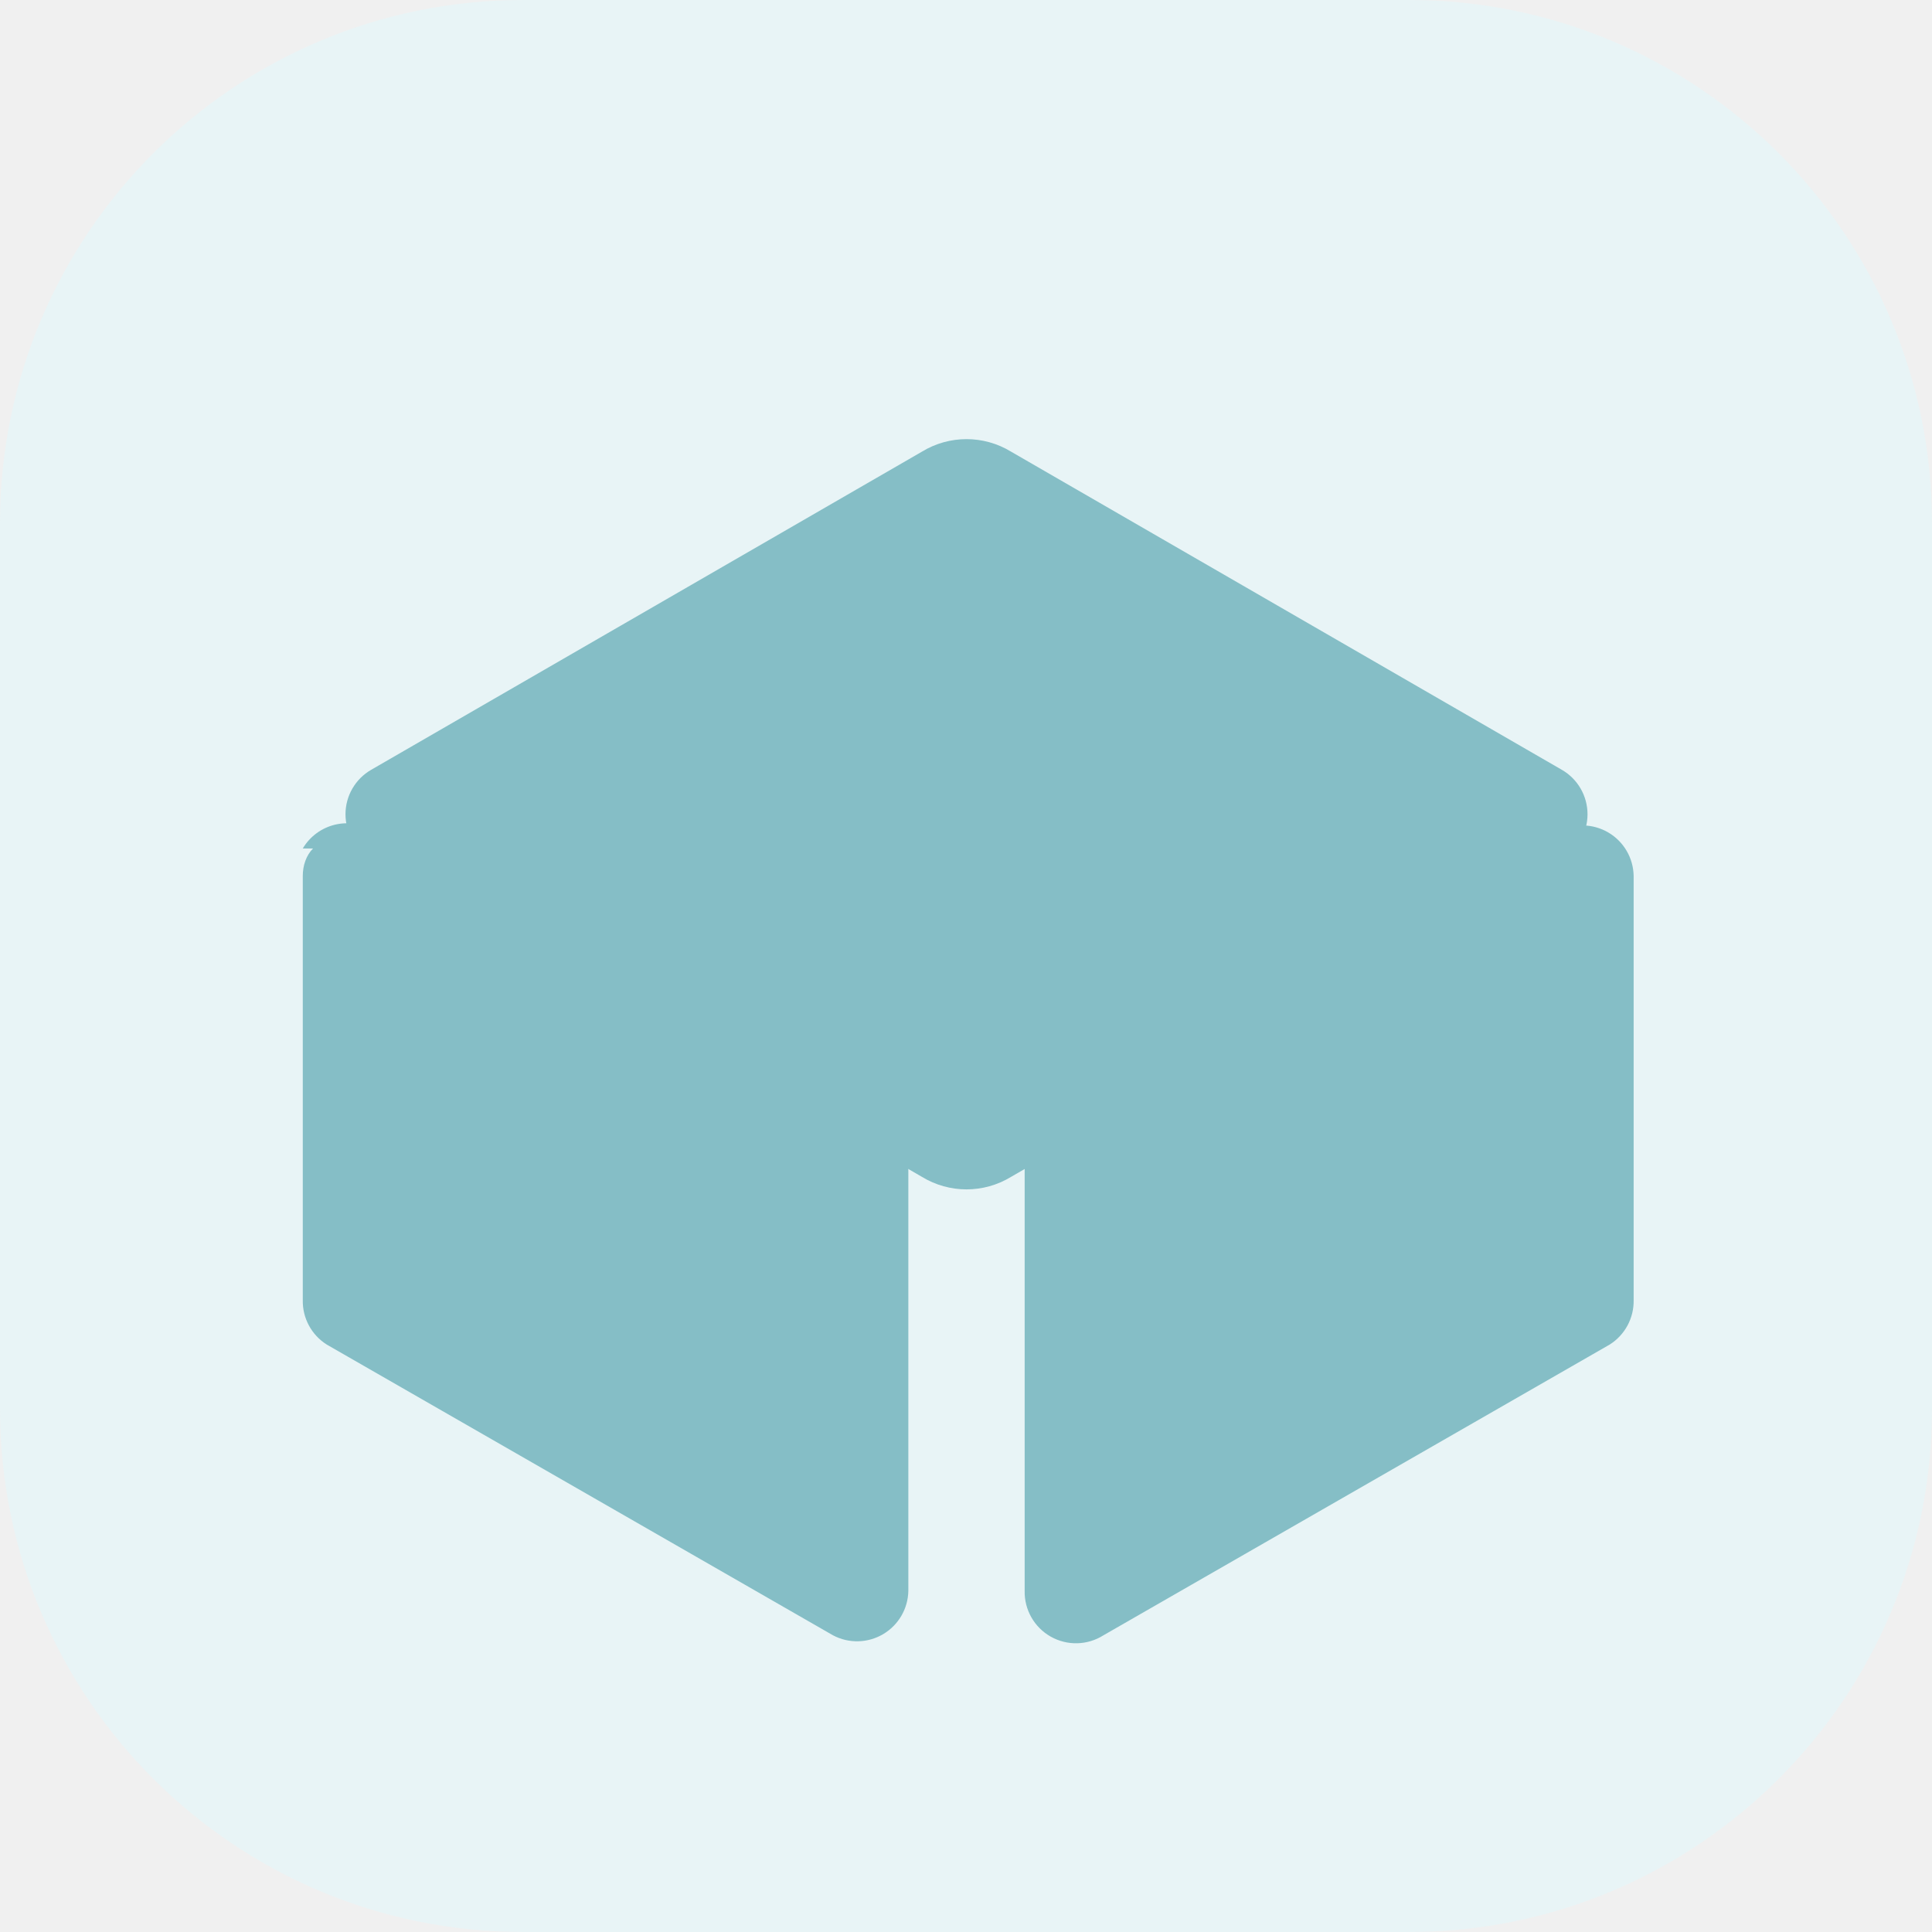
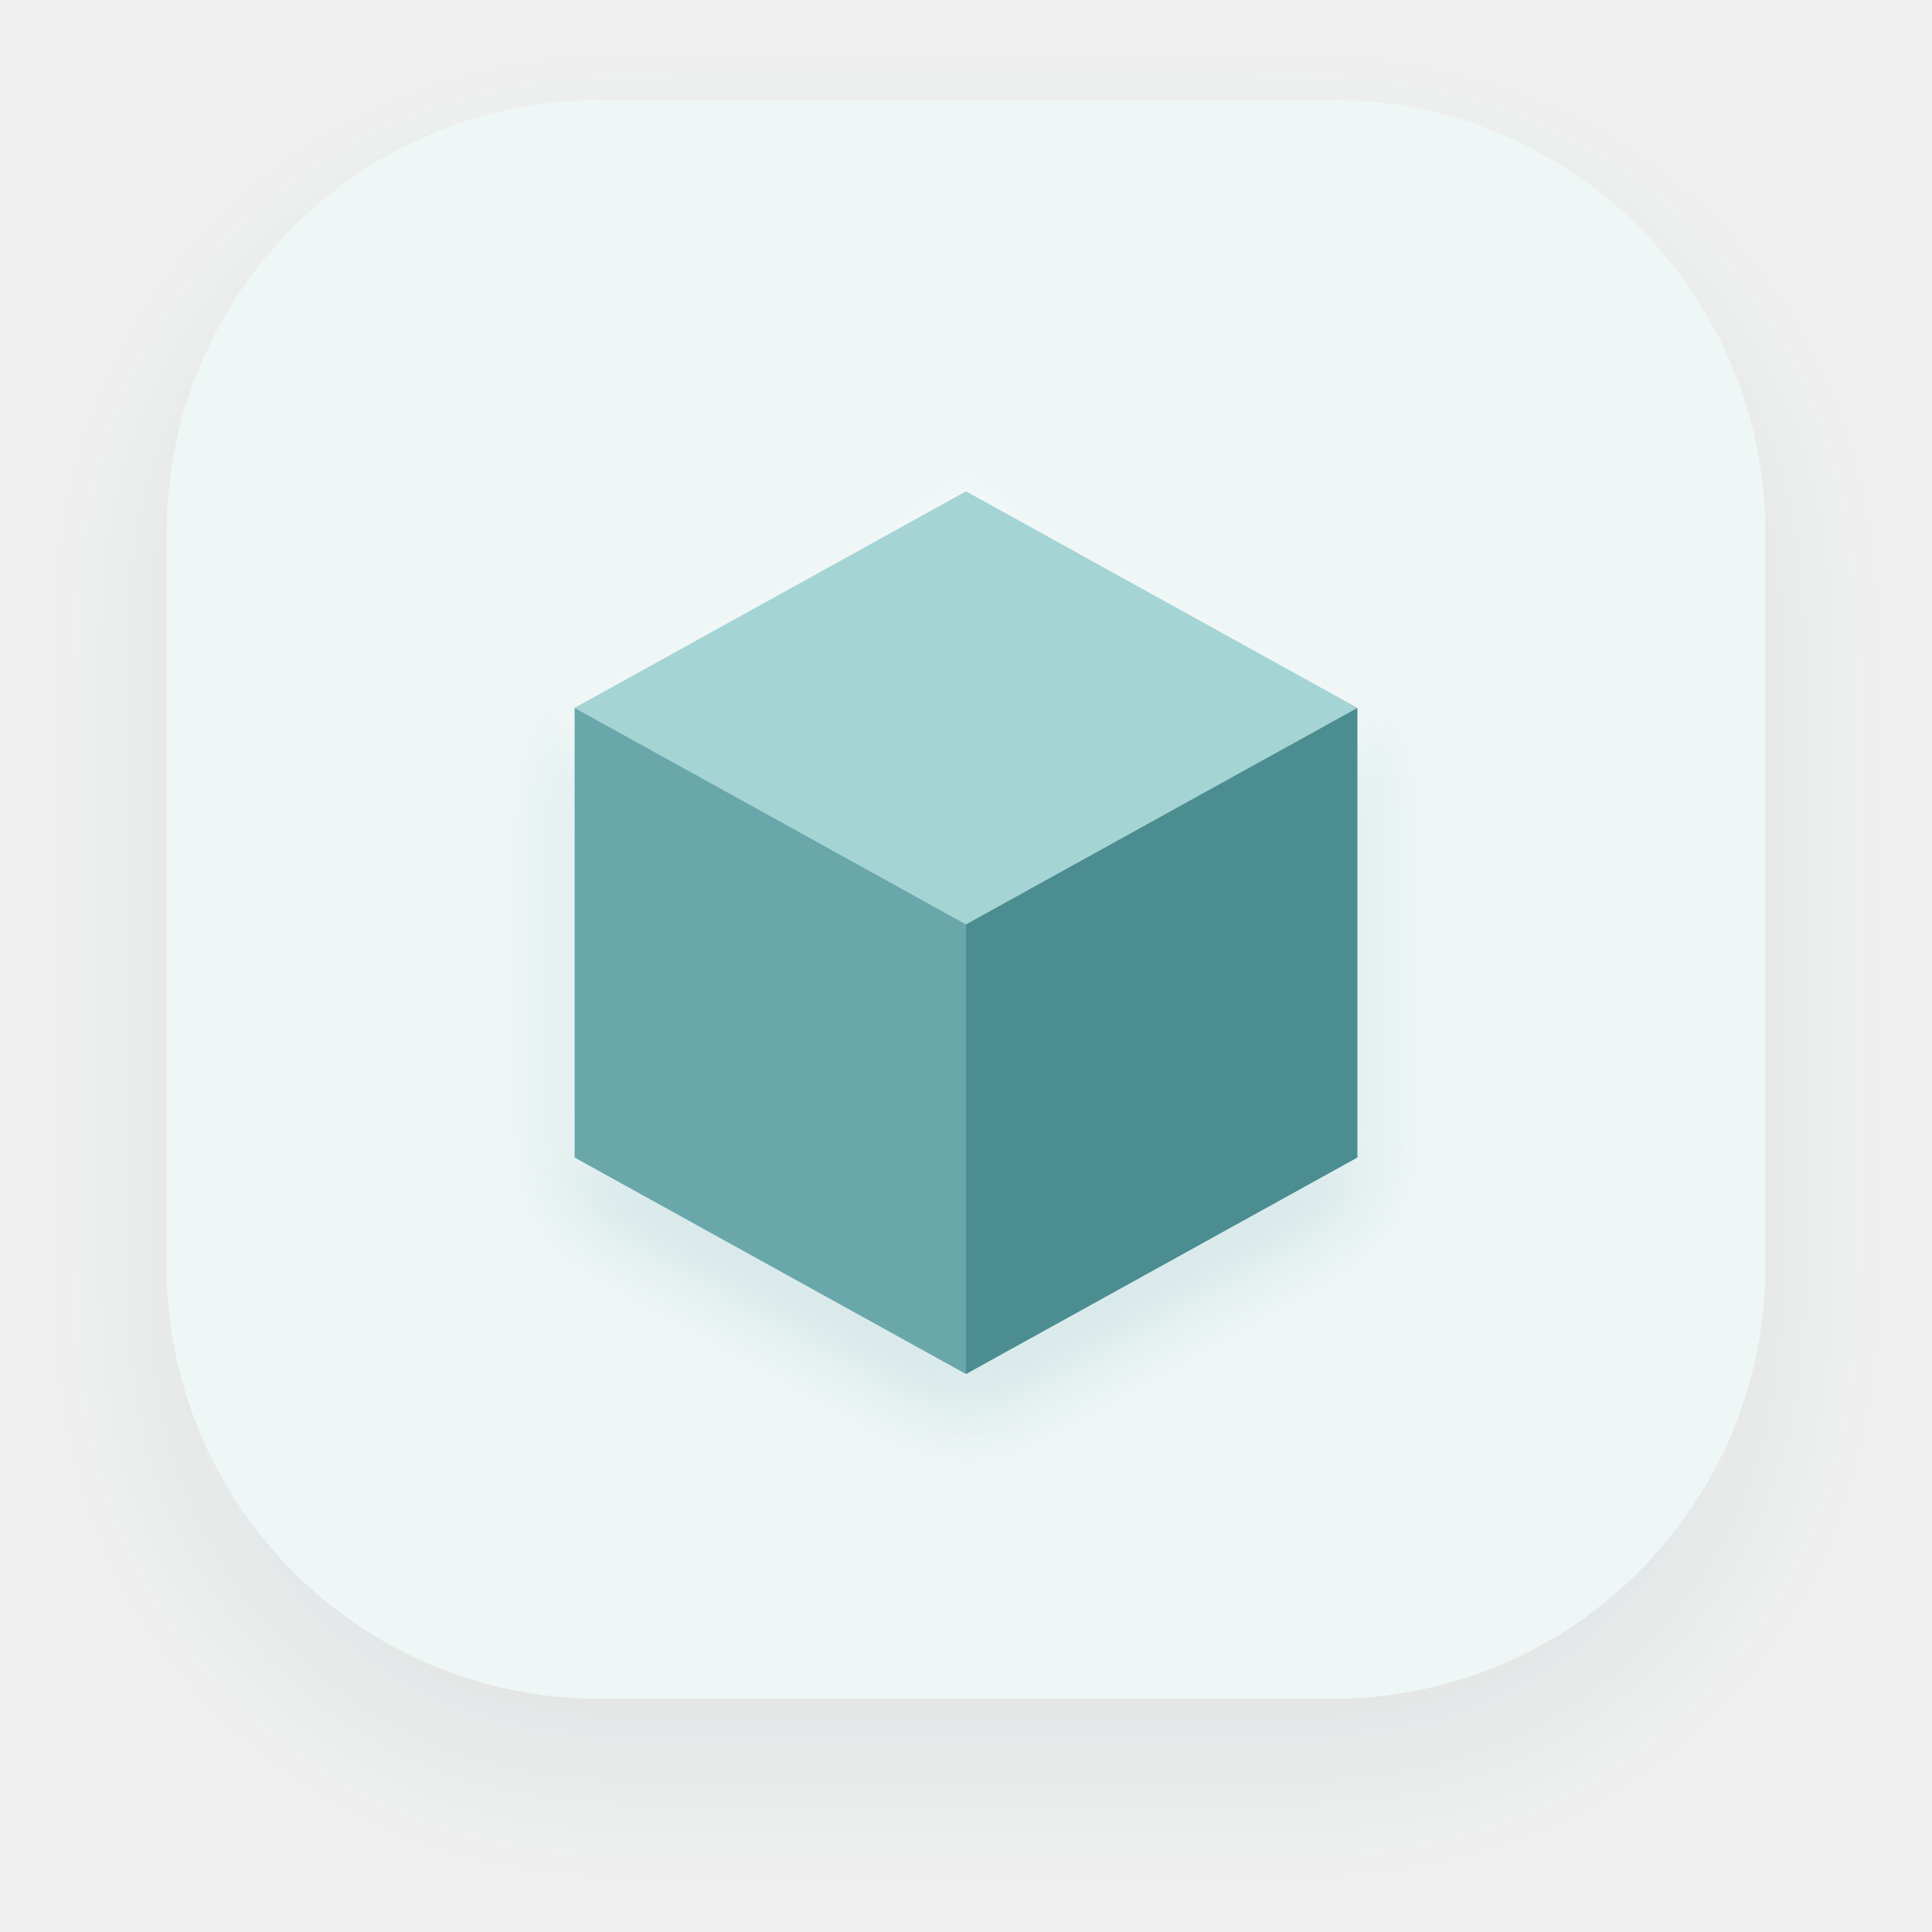
- <svg xmlns="http://www.w3.org/2000/svg" viewBox="0 0 96 96" width="96" height="96" fill="none">
-   <rect width="96" height="96" rx="26" fill="#e8f4f6" />
-   <path d="M45.4 17.4a5 5 0 0 1 5.2 0l32.2 18.6a3 3 0 0 1 0 5.2l-32.2 18.6a5 5 0 0 1-5.2 0L13.2 41.2a3 3 0 0 1 0-5.2l32.2-18.6z" fill="#85bec6" transform="scale(0.85) translate(8.5, 9)" />
-   <path d="M9.2 40.6a3 3 0 0 1 4.2-1l29.6 17a3 3 0 0 1 1.6 2.6v24.8a3 3 0 0 1-4.4 2.6L10.6 69.6a3 3 0 0 1-1.4-2.6V42.2c0-.6.2-1.2.6-1.6z" fill="#85bec6" transform="scale(0.85) translate(8.5, 9)" />
-   <path d="M51.4 59.2a3 3 0 0 1 1.6-2.6l29.6-17a3 3 0 0 1 4.4 2.6v24.8a3 3 0 0 1-1.4 2.6L56 86.6a3 3 0 0 1-4.6-2.6V59.2z" fill="#85bec6" transform="scale(0.85) translate(8.5, 9)" />
+ <svg xmlns="http://www.w3.org/2000/svg" width="116" height="116" viewBox="0 0 116 116" fill="none">
+   <g filter="url(#filter0_d_9_341)">
+     <g clip-path="url(#clip0_9_341)">
+       <g clip-path="url(#clip1_9_341)">
+         <mask id="mask0_9_341" style="mask-type:luminance" maskUnits="userSpaceOnUse" x="10" y="6" width="96" height="96">
+           <path d="M106 6H10V102H106V6Z" fill="white" />
+         </mask>
+         <g mask="url(#mask0_9_341)">
+           <path d="M80 6H36C21.641 6 10 17.641 10 32V76C10 90.359 21.641 102 36 102H80C94.359 102 106 90.359 106 76V32C106 17.641 94.359 6 80 6Z" fill="#EFF6F6" />
+           <g filter="url(#filter1_dd_9_341)">
+             <path d="M58 29.5L81.5 42.5L58 55.5L34.5 42.5L58 29.5Z" fill="#A4D4D4" />
+             <path d="M34.5 42.5L58 55.5V82.5L34.5 69.5V42.5Z" fill="#69A7AB" />
+             <path d="M58 55.5L81.5 42.5V69.5L58 82.5V55.5Z" fill="#4B8D91" />
+           </g>
+         </g>
+       </g>
+     </g>
+   </g>
+   <defs>
+     <filter id="filter0_d_9_341" x="0" y="0" width="116" height="116" filterUnits="userSpaceOnUse" color-interpolation-filters="sRGB">
+       <feFlood flood-opacity="0" result="BackgroundImageFix" />
+       <feColorMatrix in="SourceAlpha" type="matrix" values="0 0 0 0 0 0 0 0 0 0 0 0 0 0 0 0 0 0 127 0" result="hardAlpha" />
+       <feOffset dy="4" />
+       <feGaussianBlur stdDeviation="5" />
+       <feColorMatrix type="matrix" values="0 0 0 0 0.039 0 0 0 0 0.247 0 0 0 0 0.239 0 0 0 0.07 0" />
+       <feBlend mode="normal" in2="BackgroundImageFix" result="effect1_dropShadow_9_341" />
+       <feBlend mode="normal" in="SourceGraphic" in2="effect1_dropShadow_9_341" result="shape" />
+     </filter>
+     <filter id="filter1_dd_9_341" x="29.5" y="27" width="57" height="63" filterUnits="userSpaceOnUse" color-interpolation-filters="sRGB">
+       <feFlood flood-opacity="0" result="BackgroundImageFix" />
+       <feColorMatrix in="SourceAlpha" type="matrix" values="0 0 0 0 0 0 0 0 0 0 0 0 0 0 0 0 0 0 127 0" result="hardAlpha" />
+       <feOffset />
+       <feGaussianBlur stdDeviation="1" />
+       <feColorMatrix type="matrix" values="0 0 0 0 1 0 0 0 0 1 0 0 0 0 1 0 0 0 0.9 0" />
+       <feBlend mode="normal" in2="BackgroundImageFix" result="effect1_dropShadow_9_341" />
+       <feColorMatrix in="SourceAlpha" type="matrix" values="0 0 0 0 0 0 0 0 0 0 0 0 0 0 0 0 0 0 127 0" result="hardAlpha" />
+       <feOffset dy="2.5" />
+       <feGaussianBlur stdDeviation="2.5" />
+       <feColorMatrix type="matrix" values="0 0 0 0 0.3 0 0 0 0 0.6 0 0 0 0 0.62 0 0 0 0.2 0" />
+       <feBlend mode="normal" in2="effect1_dropShadow_9_341" result="effect2_dropShadow_9_341" />
+       <feBlend mode="normal" in="SourceGraphic" in2="effect2_dropShadow_9_341" result="shape" />
+     </filter>
+     <clipPath id="clip0_9_341">
+       <rect width="96" height="96" fill="white" transform="translate(10 6)" />
+     </clipPath>
+     <clipPath id="clip1_9_341">
+       <rect width="96" height="96" fill="white" transform="translate(10 6)" />
+     </clipPath>
+   </defs>
</svg>
